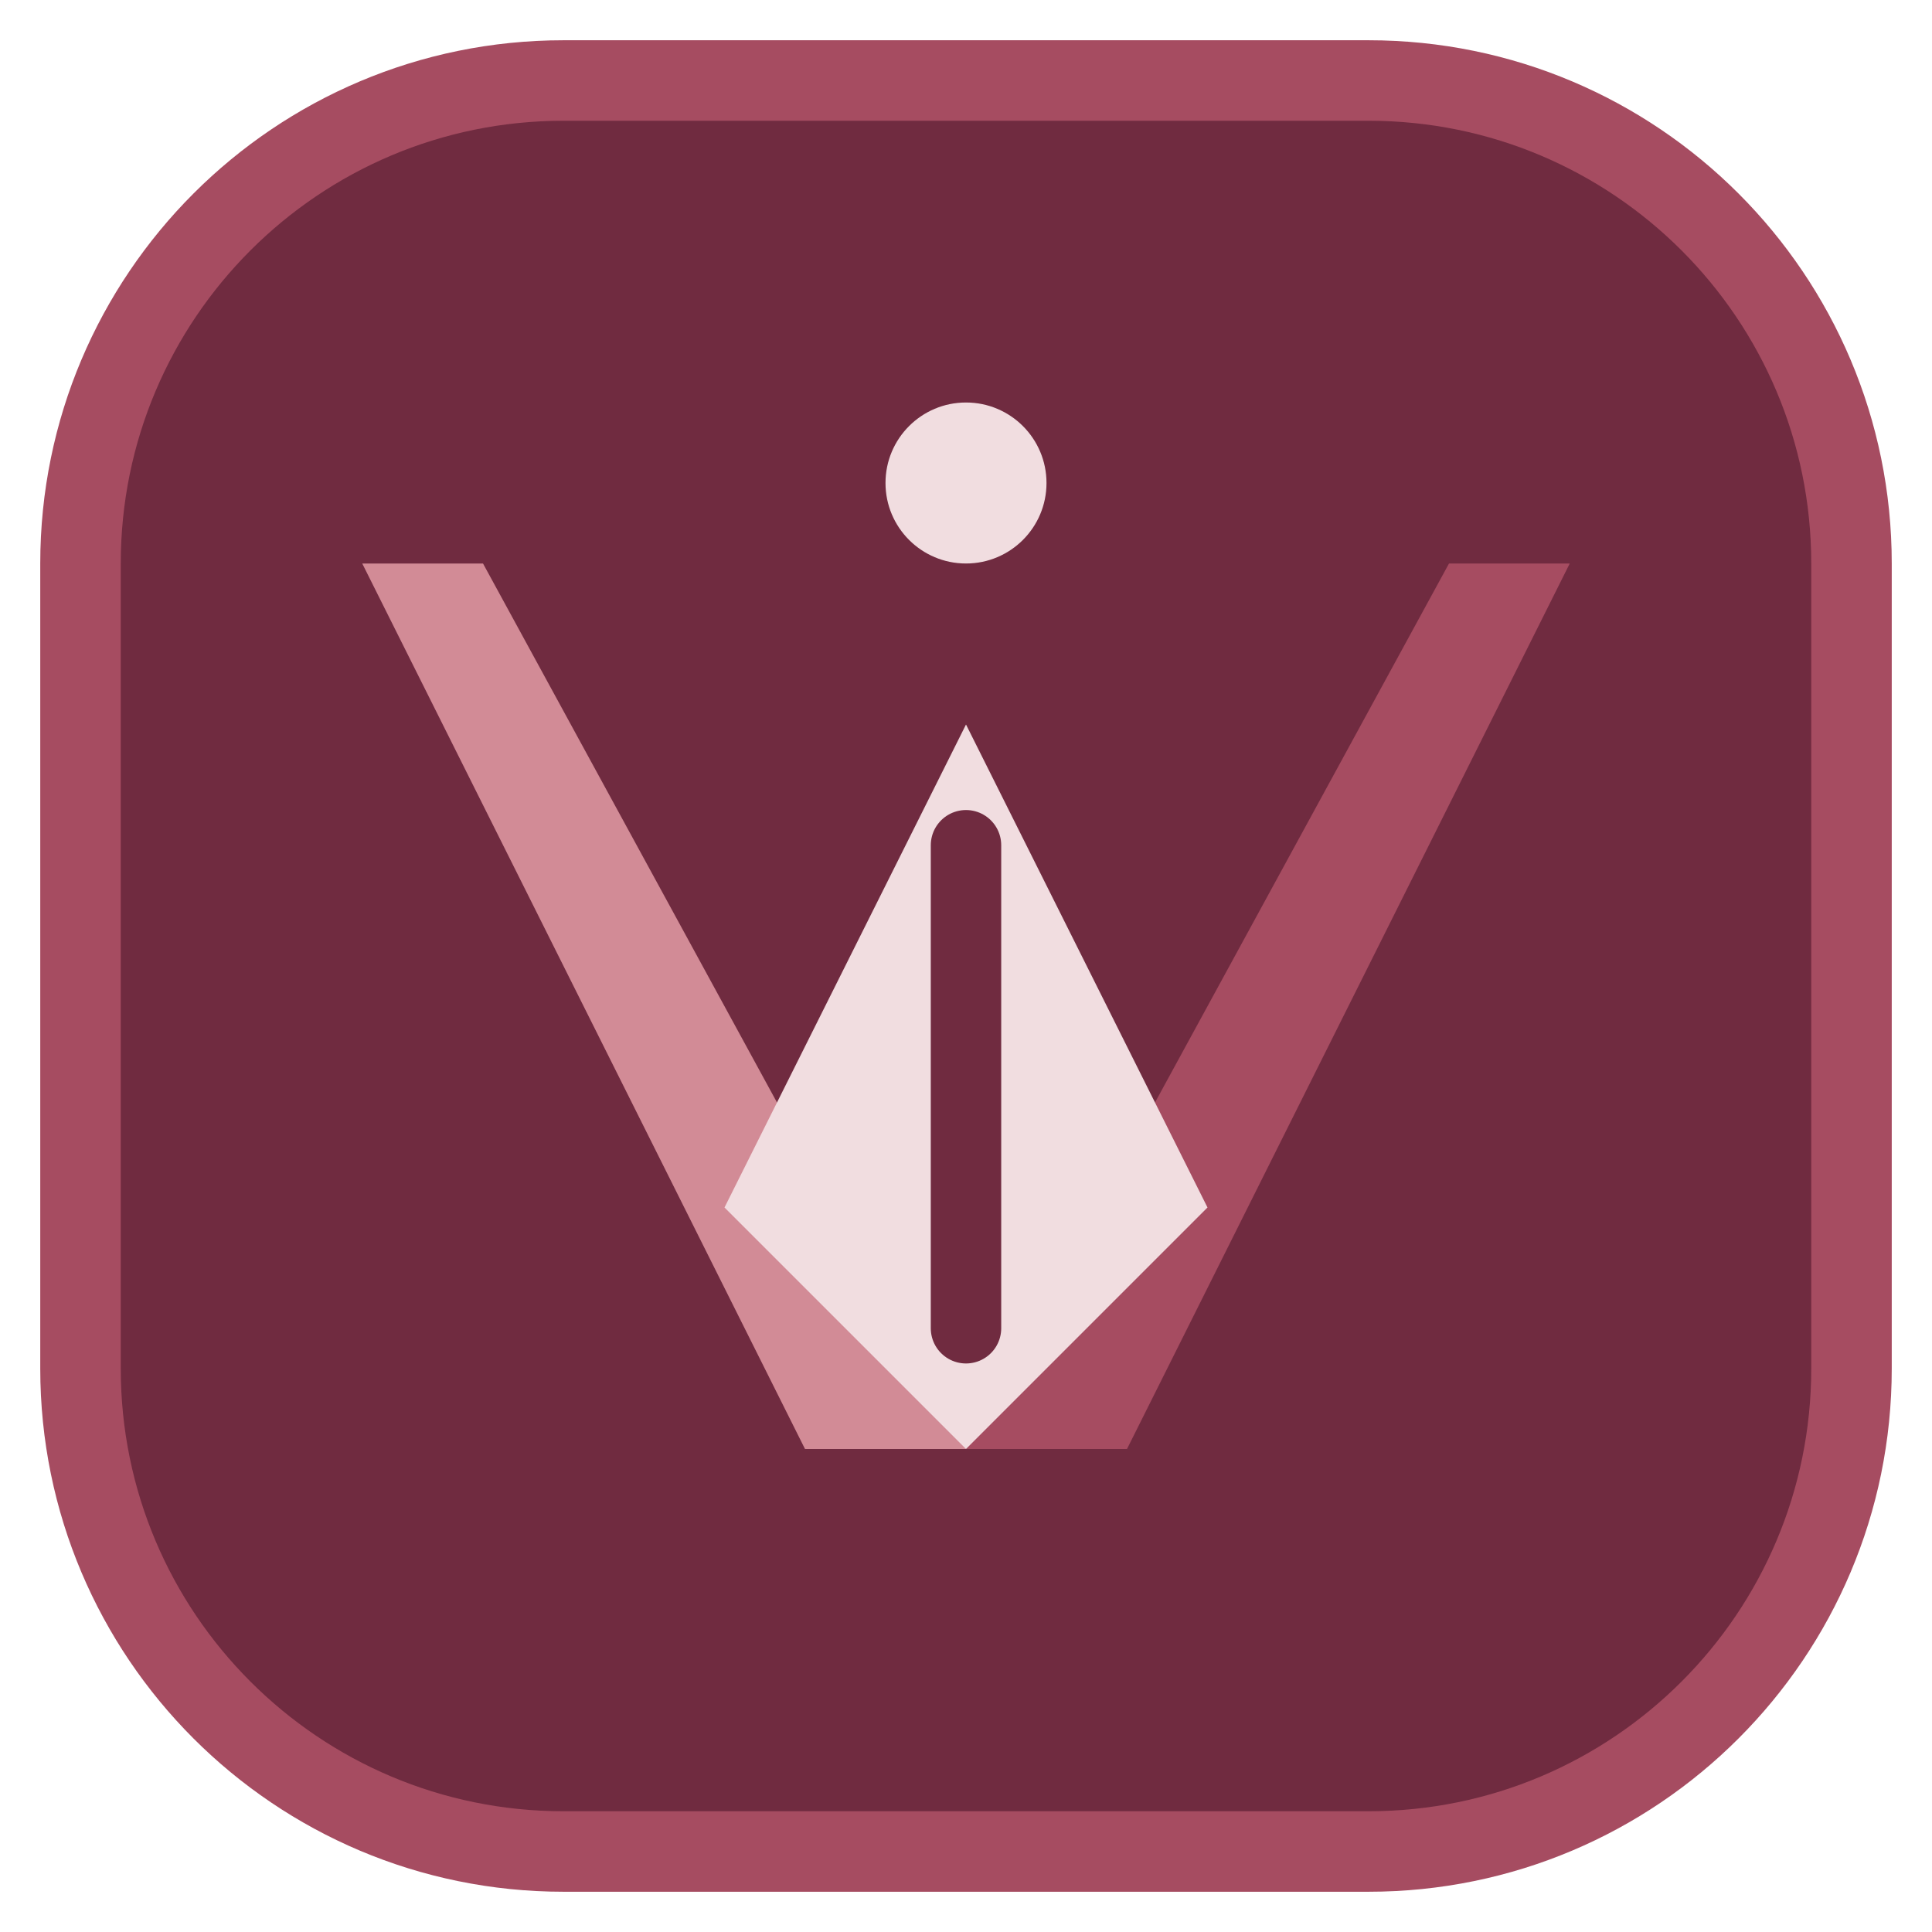
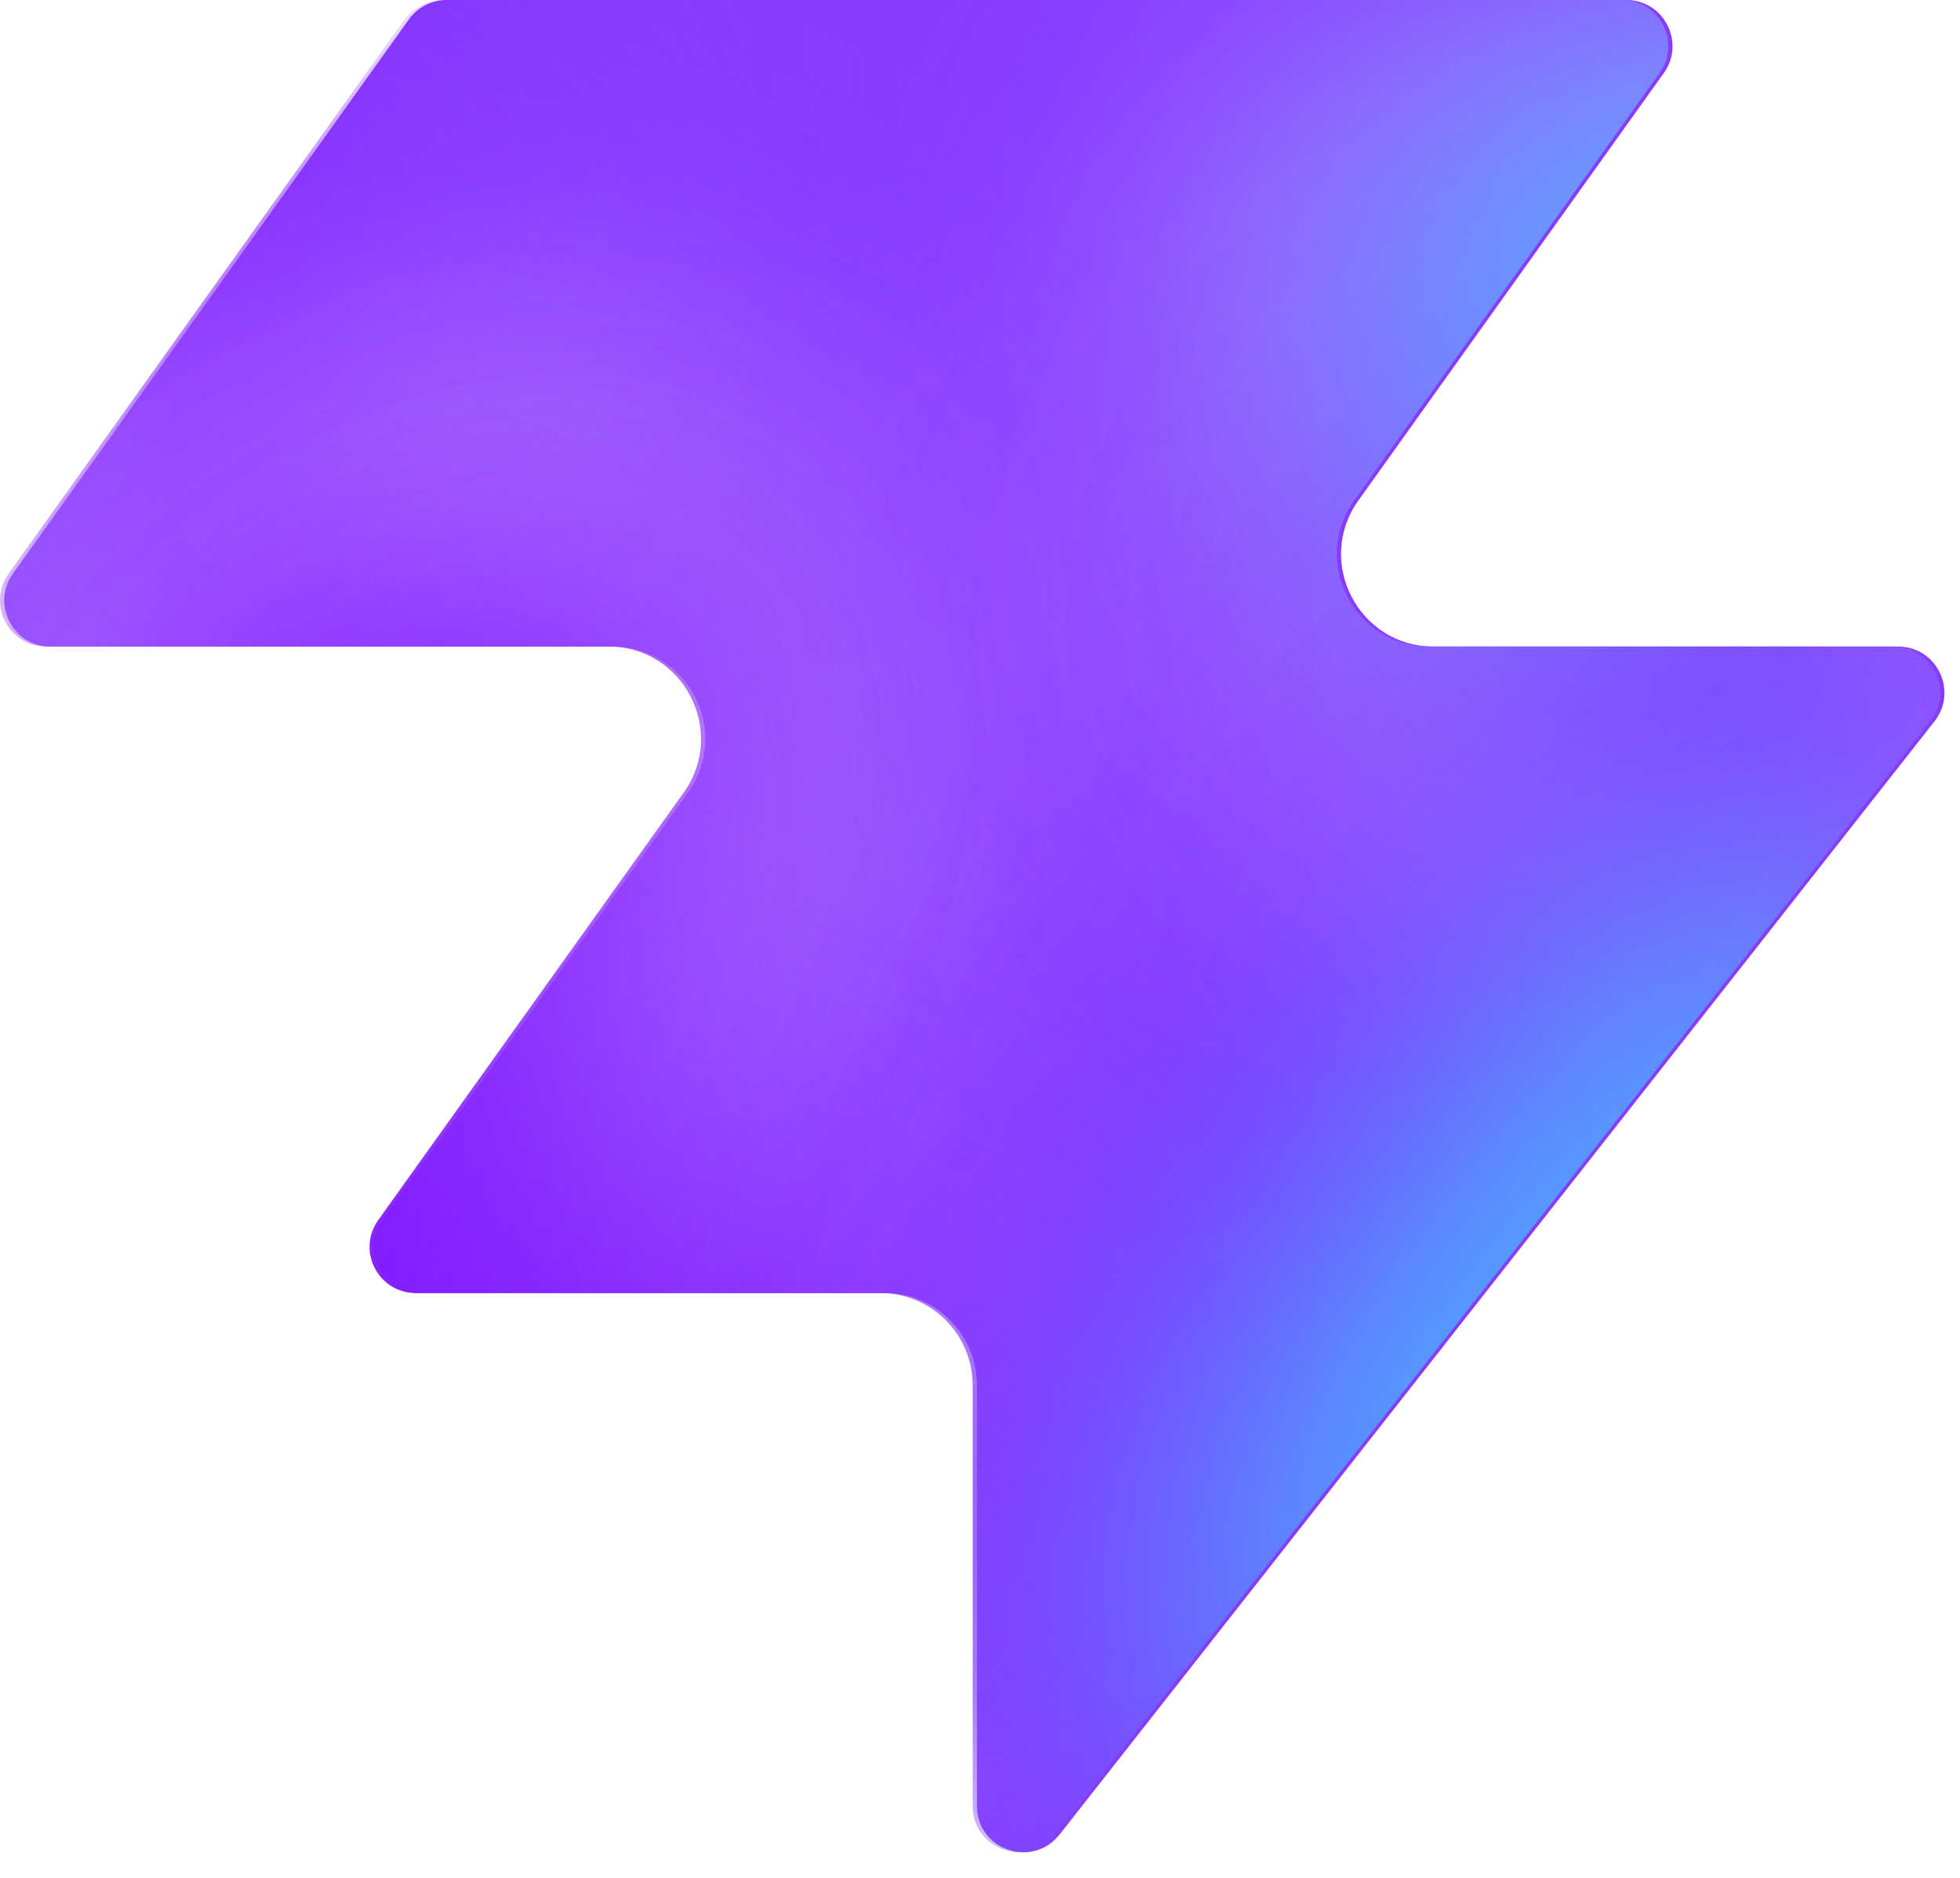
- <svg xmlns="http://www.w3.org/2000/svg" width="48" height="48" fill="none" viewBox="0 0 48 48">
-   <rect x="2" y="2" width="44" height="44" rx="12" fill="#702B40" stroke="#A64C61" stroke-width="2" />
-   <path d="M12 14L24 36L20 36L9 14H12Z" fill="#D28B96" />
-   <path d="M36 14L24 36L28 36L39 14H36Z" fill="#A64C61" />
-   <path d="M24 18L18 30L24 36L30 30L24 18Z" fill="#F1DDE0" />
-   <path d="M24 21V33" stroke="#702B40" stroke-width="1.75" stroke-linecap="round" />
-   <circle cx="24" cy="12" r="2" fill="#F1DDE0" />
+ <svg xmlns="http://www.w3.org/2000/svg" width="48" height="46" fill="none" viewBox="0 0 48 46">
+   <path fill="#863bff" d="M25.946 44.938c-.664.845-2.021.375-2.021-.698V33.937a2.26 2.26 0 0 0-2.262-2.262H10.287c-.92 0-1.456-1.04-.92-1.788l7.48-10.471c1.07-1.497 0-3.578-1.842-3.578H1.237c-.92 0-1.456-1.04-.92-1.788L10.013.474c.214-.297.556-.474.92-.474h28.894c.92 0 1.456 1.04.92 1.788l-7.48 10.471c-1.07 1.498 0 3.579 1.842 3.579h11.377c.943 0 1.473 1.088.89 1.83L25.947 44.94z" style="fill:#863bff;fill:color(display-p3 .525 .23 1);fill-opacity:1" />
+   <mask id="a" width="48" height="46" x="0" y="0" maskUnits="userSpaceOnUse" style="mask-type:alpha">
+     <path fill="#000" d="M25.842 44.938c-.664.844-2.021.375-2.021-.698V33.937a2.26 2.26 0 0 0-2.262-2.262H10.183c-.92 0-1.456-1.04-.92-1.788l7.48-10.471c1.07-1.498 0-3.579-1.842-3.579H1.133c-.92 0-1.456-1.04-.92-1.787L9.91.473c.214-.297.556-.474.92-.474h28.894c.92 0 1.456 1.04.92 1.788l-7.48 10.471c-1.07 1.498 0 3.578 1.842 3.578h11.377c.943 0 1.473 1.088.89 1.832L25.843 44.94z" style="fill:#000;fill-opacity:1" />
+   </mask>
+   <g mask="url(#a)">
+     <g filter="url(#b)">
+       <ellipse cx="5.508" cy="14.704" fill="#ede6ff" rx="5.508" ry="14.704" style="fill:#ede6ff;fill:color(display-p3 .927 .903 1);fill-opacity:1" transform="matrix(.00324 1 1 -.00324 -4.47 31.516)" />
+     </g>
+     <g filter="url(#c)">
+       <ellipse cx="10.399" cy="29.851" fill="#ede6ff" rx="10.399" ry="29.851" style="fill:#ede6ff;fill:color(display-p3 .927 .903 1);fill-opacity:1" transform="matrix(.00324 1 1 -.00324 -39.328 7.883)" />
+     </g>
+     <g filter="url(#d)">
+       <ellipse cx="5.508" cy="30.487" fill="#7e14ff" rx="5.508" ry="30.487" style="fill:#7e14ff;fill:color(display-p3 .492 .077 1);fill-opacity:1" transform="rotate(89.814 -25.913 -14.639)scale(1 -1)" />
+     </g>
+     <g filter="url(#e)">
+       <ellipse cx="5.508" cy="30.599" fill="#7e14ff" rx="5.508" ry="30.599" style="fill:#7e14ff;fill:color(display-p3 .492 .077 1);fill-opacity:1" transform="rotate(89.814 -32.644 -3.334)scale(1 -1)" />
+     </g>
+     <g filter="url(#f)">
+       <ellipse cx="5.508" cy="30.599" fill="#7e14ff" rx="5.508" ry="30.599" style="fill:#7e14ff;fill:color(display-p3 .492 .077 1);fill-opacity:1" transform="matrix(.00324 1 1 -.00324 -34.34 30.47)" />
+     </g>
+     <g filter="url(#g)">
+       <ellipse cx="14.072" cy="22.078" fill="#ede6ff" rx="14.072" ry="22.078" style="fill:#ede6ff;fill:color(display-p3 .927 .903 1);fill-opacity:1" transform="rotate(93.35 24.506 48.493)scale(-1 1)" />
+     </g>
+     <g filter="url(#h)">
+       <ellipse cx="3.47" cy="21.501" fill="#7e14ff" rx="3.47" ry="21.501" style="fill:#7e14ff;fill:color(display-p3 .492 .077 1);fill-opacity:1" transform="rotate(89.009 28.708 47.59)scale(-1 1)" />
+     </g>
+     <g filter="url(#i)">
+       <ellipse cx="3.47" cy="21.501" fill="#7e14ff" rx="3.47" ry="21.501" style="fill:#7e14ff;fill:color(display-p3 .492 .077 1);fill-opacity:1" transform="rotate(89.009 28.708 47.59)scale(-1 1)" />
+     </g>
+     <g filter="url(#j)">
+       <ellipse cx=".387" cy="8.972" fill="#7e14ff" rx="4.407" ry="29.108" style="fill:#7e14ff;fill:color(display-p3 .492 .077 1);fill-opacity:1" transform="rotate(39.51 .387 8.972)" />
+     </g>
+     <g filter="url(#k)">
+       <ellipse cx="47.523" cy="-6.092" fill="#7e14ff" rx="4.407" ry="29.108" style="fill:#7e14ff;fill:color(display-p3 .492 .077 1);fill-opacity:1" transform="rotate(37.892 47.523 -6.092)" />
+     </g>
+     <g filter="url(#l)">
+       <ellipse cx="41.412" cy="6.333" fill="#47bfff" rx="5.971" ry="9.665" style="fill:#47bfff;fill:color(display-p3 .28 .748 1);fill-opacity:1" transform="rotate(37.892 41.412 6.333)" />
+     </g>
+     <g filter="url(#m)">
+       <ellipse cx="-1.879" cy="38.332" fill="#7e14ff" rx="4.407" ry="29.108" style="fill:#7e14ff;fill:color(display-p3 .492 .077 1);fill-opacity:1" transform="rotate(37.892 -1.88 38.332)" />
+     </g>
+     <g filter="url(#n)">
+       <ellipse cx="-1.879" cy="38.332" fill="#7e14ff" rx="4.407" ry="29.108" style="fill:#7e14ff;fill:color(display-p3 .492 .077 1);fill-opacity:1" transform="rotate(37.892 -1.88 38.332)" />
+     </g>
+     <g filter="url(#o)">
+       <ellipse cx="35.651" cy="29.907" fill="#7e14ff" rx="4.407" ry="29.108" style="fill:#7e14ff;fill:color(display-p3 .492 .077 1);fill-opacity:1" transform="rotate(37.892 35.651 29.907)" />
+     </g>
+     <g filter="url(#p)">
+       <ellipse cx="38.418" cy="32.4" fill="#47bfff" rx="5.971" ry="15.297" style="fill:#47bfff;fill:color(display-p3 .28 .748 1);fill-opacity:1" transform="rotate(37.892 38.418 32.4)" />
+     </g>
+   </g>
+   <defs>
+     <filter id="b" width="60.045" height="41.654" x="-19.77" y="16.149" color-interpolation-filters="sRGB" filterUnits="userSpaceOnUse">
+       <feFlood flood-opacity="0" result="BackgroundImageFix" />
+       <feBlend in="SourceGraphic" in2="BackgroundImageFix" result="shape" />
+       <feGaussianBlur result="effect1_foregroundBlur_2002_17158" stdDeviation="7.659" />
+     </filter>
+     <filter id="c" width="90.34" height="51.437" x="-54.613" y="-7.533" color-interpolation-filters="sRGB" filterUnits="userSpaceOnUse">
+       <feFlood flood-opacity="0" result="BackgroundImageFix" />
+       <feBlend in="SourceGraphic" in2="BackgroundImageFix" result="shape" />
+       <feGaussianBlur result="effect1_foregroundBlur_2002_17158" stdDeviation="7.659" />
+     </filter>
+     <filter id="d" width="79.355" height="29.4" x="-49.64" y="2.03" color-interpolation-filters="sRGB" filterUnits="userSpaceOnUse">
+       <feFlood flood-opacity="0" result="BackgroundImageFix" />
+       <feBlend in="SourceGraphic" in2="BackgroundImageFix" result="shape" />
+       <feGaussianBlur result="effect1_foregroundBlur_2002_17158" stdDeviation="4.596" />
+     </filter>
+     <filter id="e" width="79.579" height="29.4" x="-45.045" y="20.029" color-interpolation-filters="sRGB" filterUnits="userSpaceOnUse">
+       <feFlood flood-opacity="0" result="BackgroundImageFix" />
+       <feBlend in="SourceGraphic" in2="BackgroundImageFix" result="shape" />
+       <feGaussianBlur result="effect1_foregroundBlur_2002_17158" stdDeviation="4.596" />
+     </filter>
+     <filter id="f" width="79.579" height="29.4" x="-43.513" y="21.178" color-interpolation-filters="sRGB" filterUnits="userSpaceOnUse">
+       <feFlood flood-opacity="0" result="BackgroundImageFix" />
+       <feBlend in="SourceGraphic" in2="BackgroundImageFix" result="shape" />
+       <feGaussianBlur result="effect1_foregroundBlur_2002_17158" stdDeviation="4.596" />
+     </filter>
+     <filter id="g" width="74.749" height="58.852" x="15.756" y="-17.901" color-interpolation-filters="sRGB" filterUnits="userSpaceOnUse">
+       <feFlood flood-opacity="0" result="BackgroundImageFix" />
+       <feBlend in="SourceGraphic" in2="BackgroundImageFix" result="shape" />
+       <feGaussianBlur result="effect1_foregroundBlur_2002_17158" stdDeviation="7.659" />
+     </filter>
+     <filter id="h" width="61.377" height="25.362" x="23.548" y="2.284" color-interpolation-filters="sRGB" filterUnits="userSpaceOnUse">
+       <feFlood flood-opacity="0" result="BackgroundImageFix" />
+       <feBlend in="SourceGraphic" in2="BackgroundImageFix" result="shape" />
+       <feGaussianBlur result="effect1_foregroundBlur_2002_17158" stdDeviation="4.596" />
+     </filter>
+     <filter id="i" width="61.377" height="25.362" x="23.548" y="2.284" color-interpolation-filters="sRGB" filterUnits="userSpaceOnUse">
+       <feFlood flood-opacity="0" result="BackgroundImageFix" />
+       <feBlend in="SourceGraphic" in2="BackgroundImageFix" result="shape" />
+       <feGaussianBlur result="effect1_foregroundBlur_2002_17158" stdDeviation="4.596" />
+     </filter>
+     <filter id="j" width="56.045" height="63.649" x="-27.636" y="-22.853" color-interpolation-filters="sRGB" filterUnits="userSpaceOnUse">
+       <feFlood flood-opacity="0" result="BackgroundImageFix" />
+       <feBlend in="SourceGraphic" in2="BackgroundImageFix" result="shape" />
+       <feGaussianBlur result="effect1_foregroundBlur_2002_17158" stdDeviation="4.596" />
+     </filter>
+     <filter id="k" width="54.814" height="64.646" x="20.116" y="-38.415" color-interpolation-filters="sRGB" filterUnits="userSpaceOnUse">
+       <feFlood flood-opacity="0" result="BackgroundImageFix" />
+       <feBlend in="SourceGraphic" in2="BackgroundImageFix" result="shape" />
+       <feGaussianBlur result="effect1_foregroundBlur_2002_17158" stdDeviation="4.596" />
+     </filter>
+     <filter id="l" width="33.541" height="35.313" x="24.641" y="-11.323" color-interpolation-filters="sRGB" filterUnits="userSpaceOnUse">
+       <feFlood flood-opacity="0" result="BackgroundImageFix" />
+       <feBlend in="SourceGraphic" in2="BackgroundImageFix" result="shape" />
+       <feGaussianBlur result="effect1_foregroundBlur_2002_17158" stdDeviation="4.596" />
+     </filter>
+     <filter id="m" width="54.814" height="64.646" x="-29.286" y="6.009" color-interpolation-filters="sRGB" filterUnits="userSpaceOnUse">
+       <feFlood flood-opacity="0" result="BackgroundImageFix" />
+       <feBlend in="SourceGraphic" in2="BackgroundImageFix" result="shape" />
+       <feGaussianBlur result="effect1_foregroundBlur_2002_17158" stdDeviation="4.596" />
+     </filter>
+     <filter id="n" width="54.814" height="64.646" x="-29.286" y="6.009" color-interpolation-filters="sRGB" filterUnits="userSpaceOnUse">
+       <feFlood flood-opacity="0" result="BackgroundImageFix" />
+       <feBlend in="SourceGraphic" in2="BackgroundImageFix" result="shape" />
+       <feGaussianBlur result="effect1_foregroundBlur_2002_17158" stdDeviation="4.596" />
+     </filter>
+     <filter id="o" width="54.814" height="64.646" x="8.244" y="-2.416" color-interpolation-filters="sRGB" filterUnits="userSpaceOnUse">
+       <feFlood flood-opacity="0" result="BackgroundImageFix" />
+       <feBlend in="SourceGraphic" in2="BackgroundImageFix" result="shape" />
+       <feGaussianBlur result="effect1_foregroundBlur_2002_17158" stdDeviation="4.596" />
+     </filter>
+     <filter id="p" width="39.409" height="43.623" x="18.713" y="10.588" color-interpolation-filters="sRGB" filterUnits="userSpaceOnUse">
+       <feFlood flood-opacity="0" result="BackgroundImageFix" />
+       <feBlend in="SourceGraphic" in2="BackgroundImageFix" result="shape" />
+       <feGaussianBlur result="effect1_foregroundBlur_2002_17158" stdDeviation="4.596" />
+     </filter>
+   </defs>
</svg>
